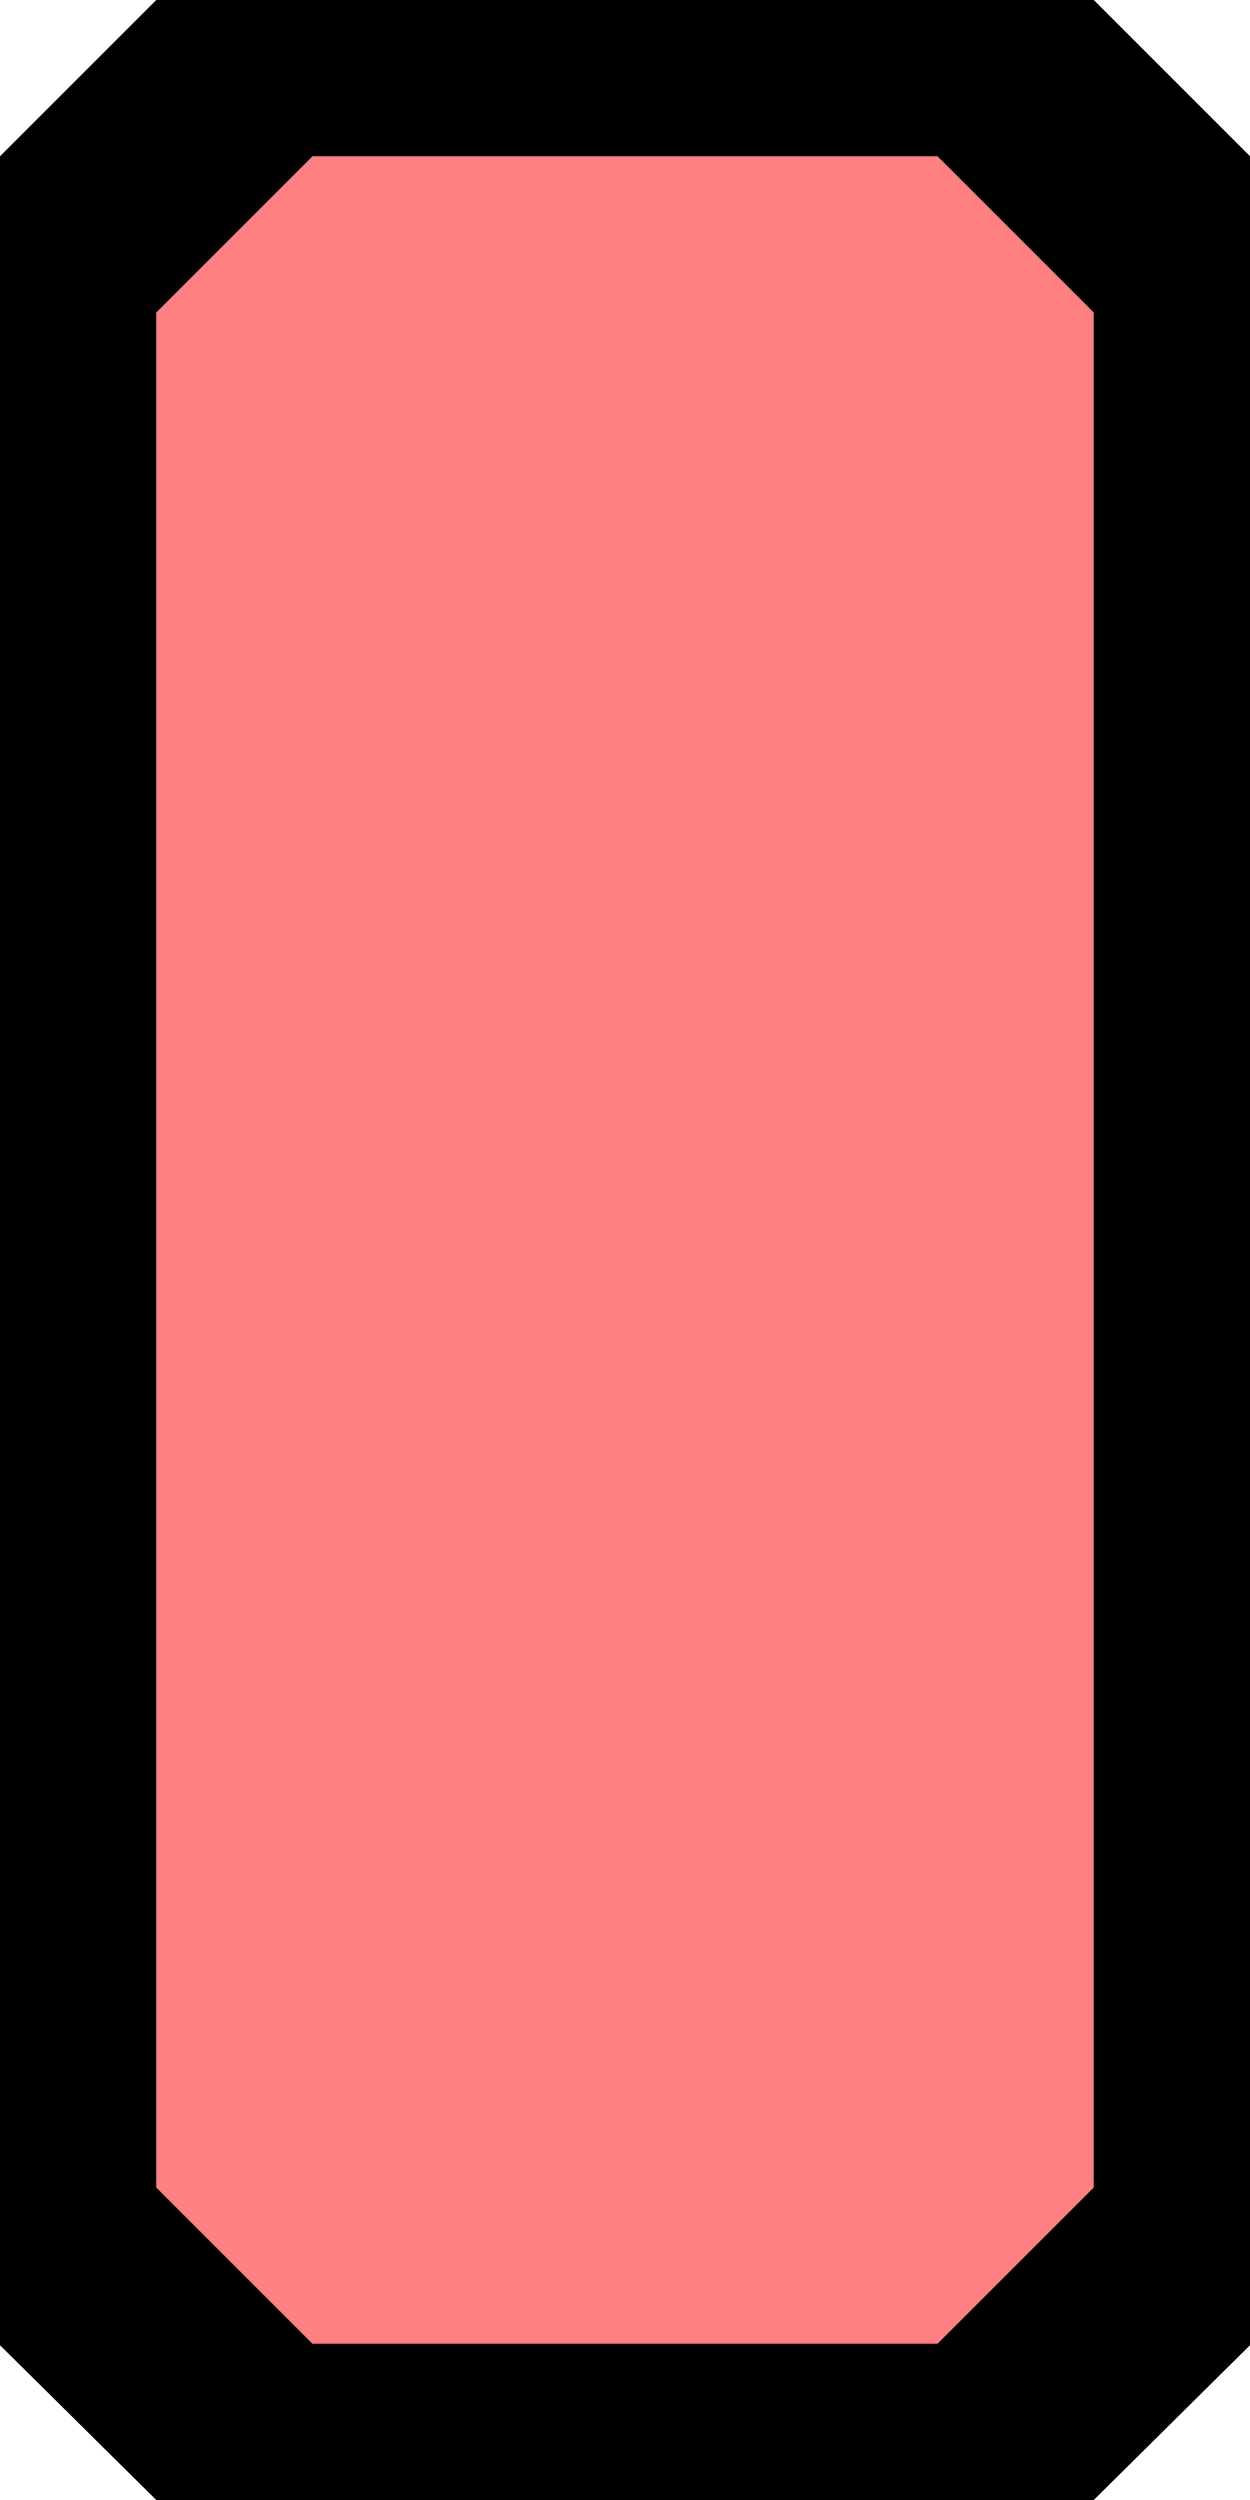
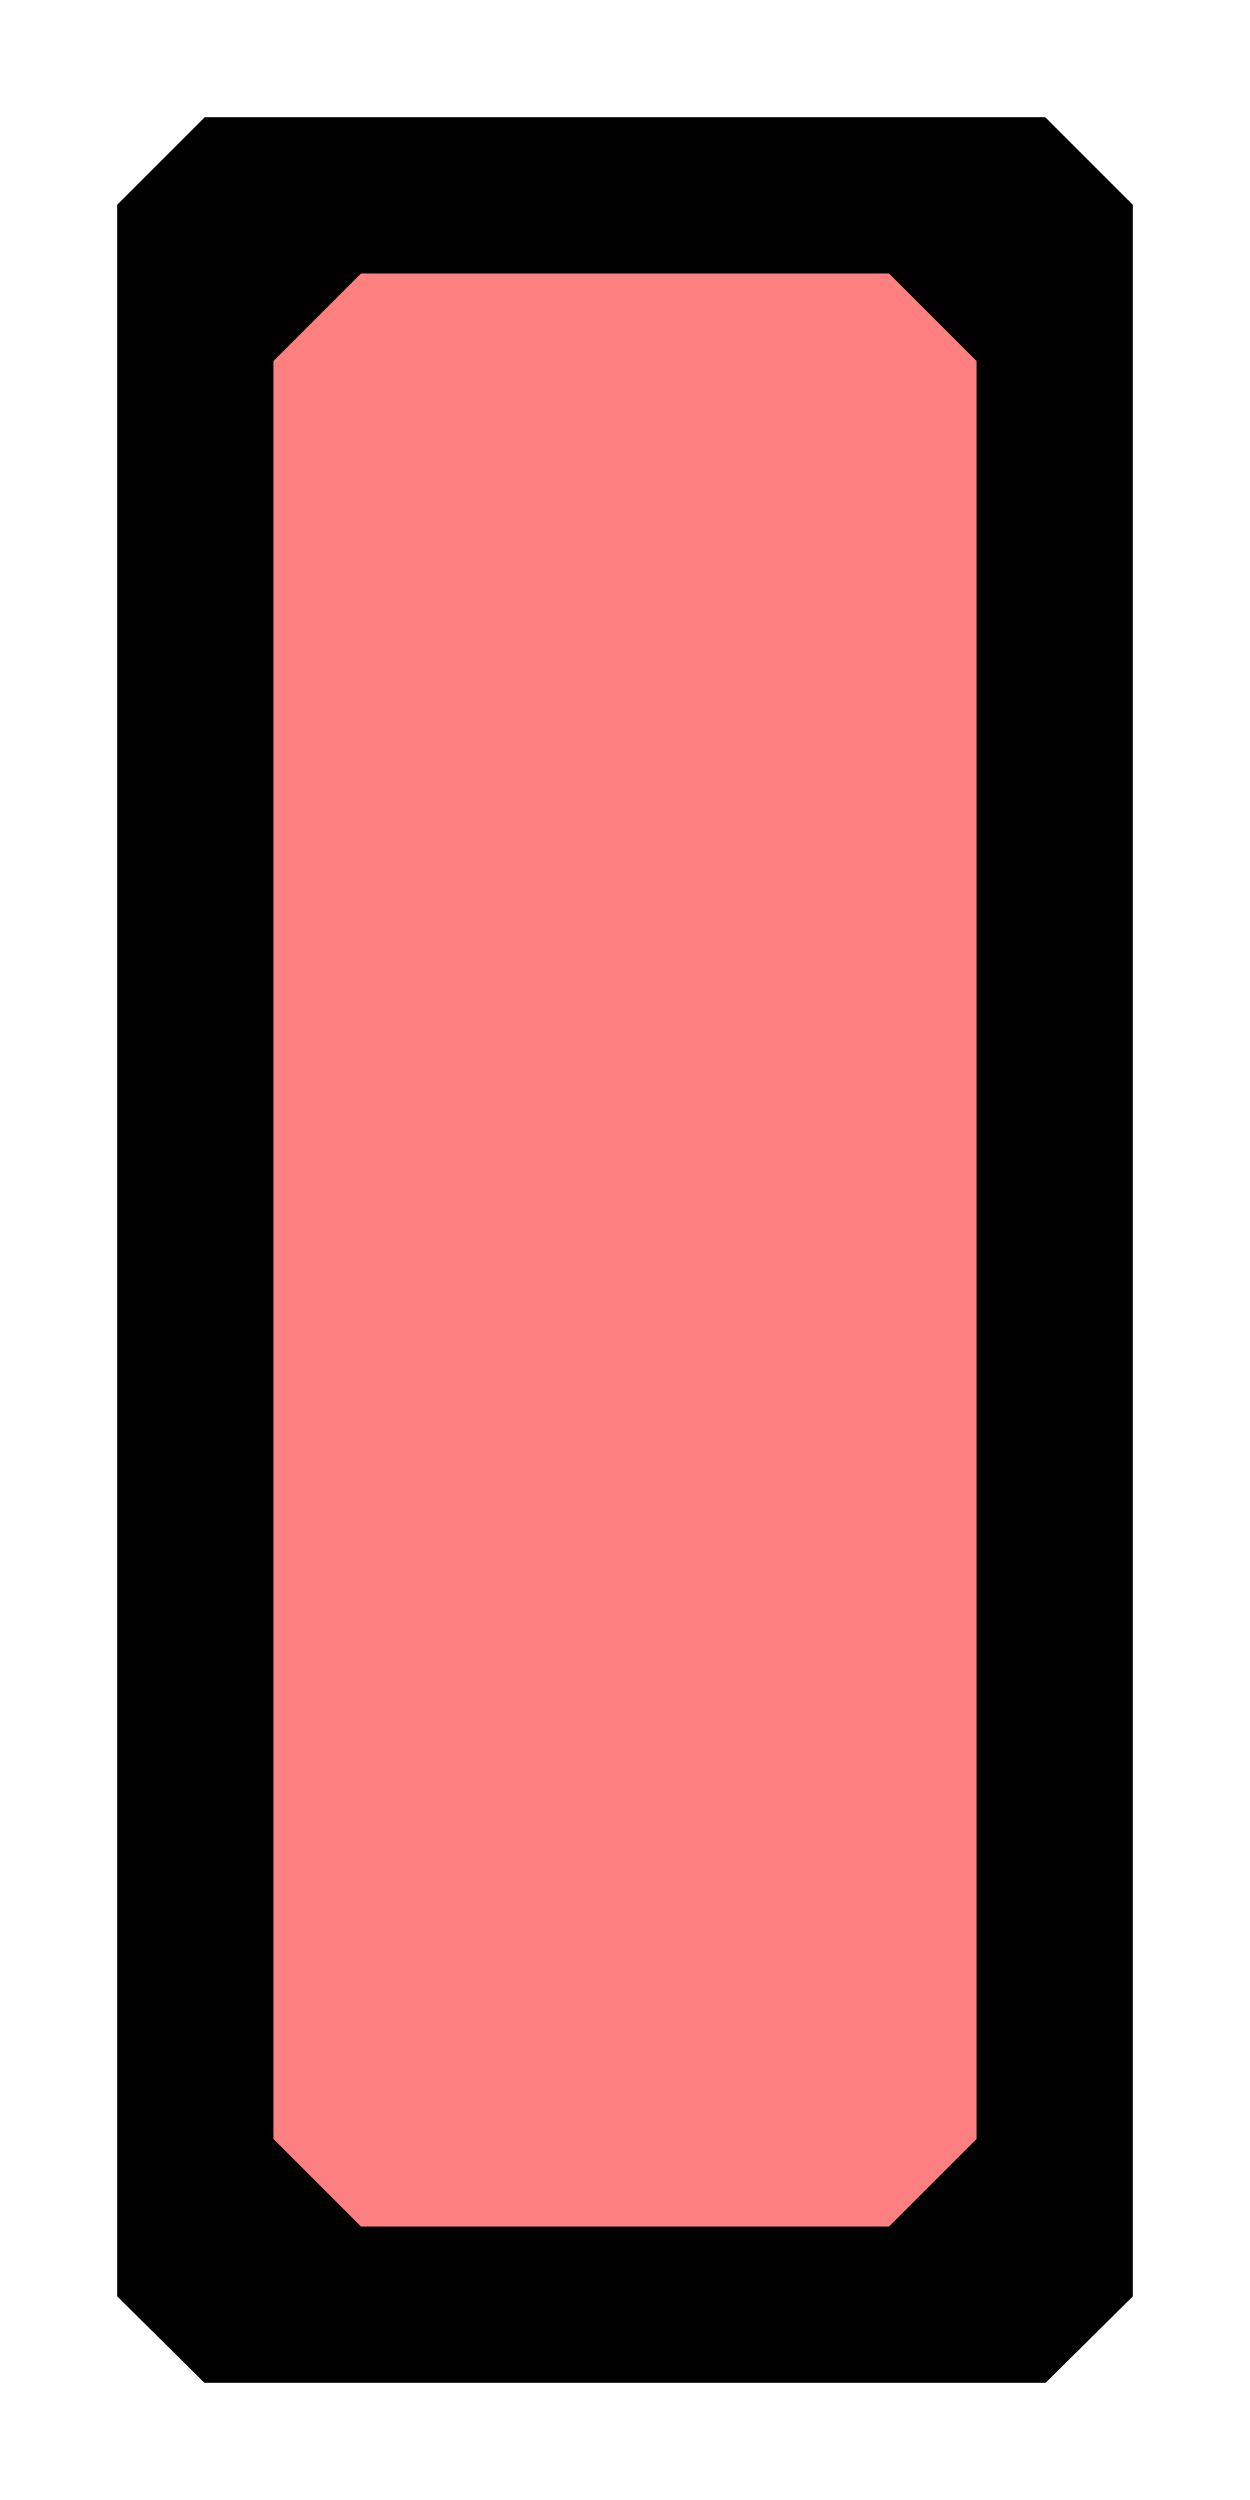
<svg xmlns="http://www.w3.org/2000/svg" width="128" height="256" viewBox="0 0 128 256" version="1.1" id="svg1">
  <defs id="defs1" />
-   <path style="fill:#000000;stroke:none;stroke-width:0.3;-inkscape-stroke:none" d="M 16,0 0,16 v 224.15 l 16,15.85 h 96 l 16,-15.85 v -224.15 L 112,0 Z" id="path32" />
-   <path style="font-variation-settings:normal;opacity:1;vector-effect:none;fill:#ff8080;fill-opacity:1;stroke:none;stroke-width:0.248;stroke-linecap:butt;stroke-linejoin:miter;stroke-miterlimit:4;stroke-dasharray:none;stroke-dashoffset:0;stroke-opacity:1;-inkscape-stroke:none;stop-color:#000000;stop-opacity:1" d="M 32,16 16,32 V 224 l 16,16 h 64 l 16,-16 V 32 L 96,16 Z" id="path24" />
+   <g id="layer1" transform="translate(-414)">
+     <path id="path32" style="fill:#000000;stroke:none;stroke-width:0.3;-inkscape-stroke:none" d="m 426,20.969 c 0,71.393 0,142.785 0,214.178 2.978,2.951 5.956,5.902 8.934,8.854 28.711,0 57.422,0 86.133,0 2.978,-2.951 5.956,-5.902 8.934,-8.854 0,-71.393 0,-142.785 0,-214.178 -2.99,-2.99 -5.979,-5.979 -8.969,-8.969 -28.688,0 -57.375,0 -86.062,0 -2.99,2.99 -5.979,5.979 -8.969,8.969 z" />
+     <path id="path24" style="font-variation-settings:normal;vector-effect:none;fill:#ff8080;fill-opacity:1;stroke:none;stroke-width:0.248;stroke-linecap:butt;stroke-linejoin:miter;stroke-miterlimit:4;stroke-dasharray:none;stroke-dashoffset:0;stroke-opacity:1;-inkscape-stroke:none;stop-color:#000000" d="m 442,36.969 c 0,60.688 0,121.375 0,182.062 2.99,2.99 5.979,5.979 8.969,8.969 18.021,0 36.042,0 54.062,0 2.99,-2.99 5.979,-5.979 8.969,-8.969 0,-60.688 0,-121.375 0,-182.062 -2.99,-2.99 -5.979,-5.979 -8.969,-8.969 -18.021,0 -36.042,0 -54.062,0 -2.99,2.99 -5.979,5.979 -8.969,8.969 z" />
+   </g>
</svg>
